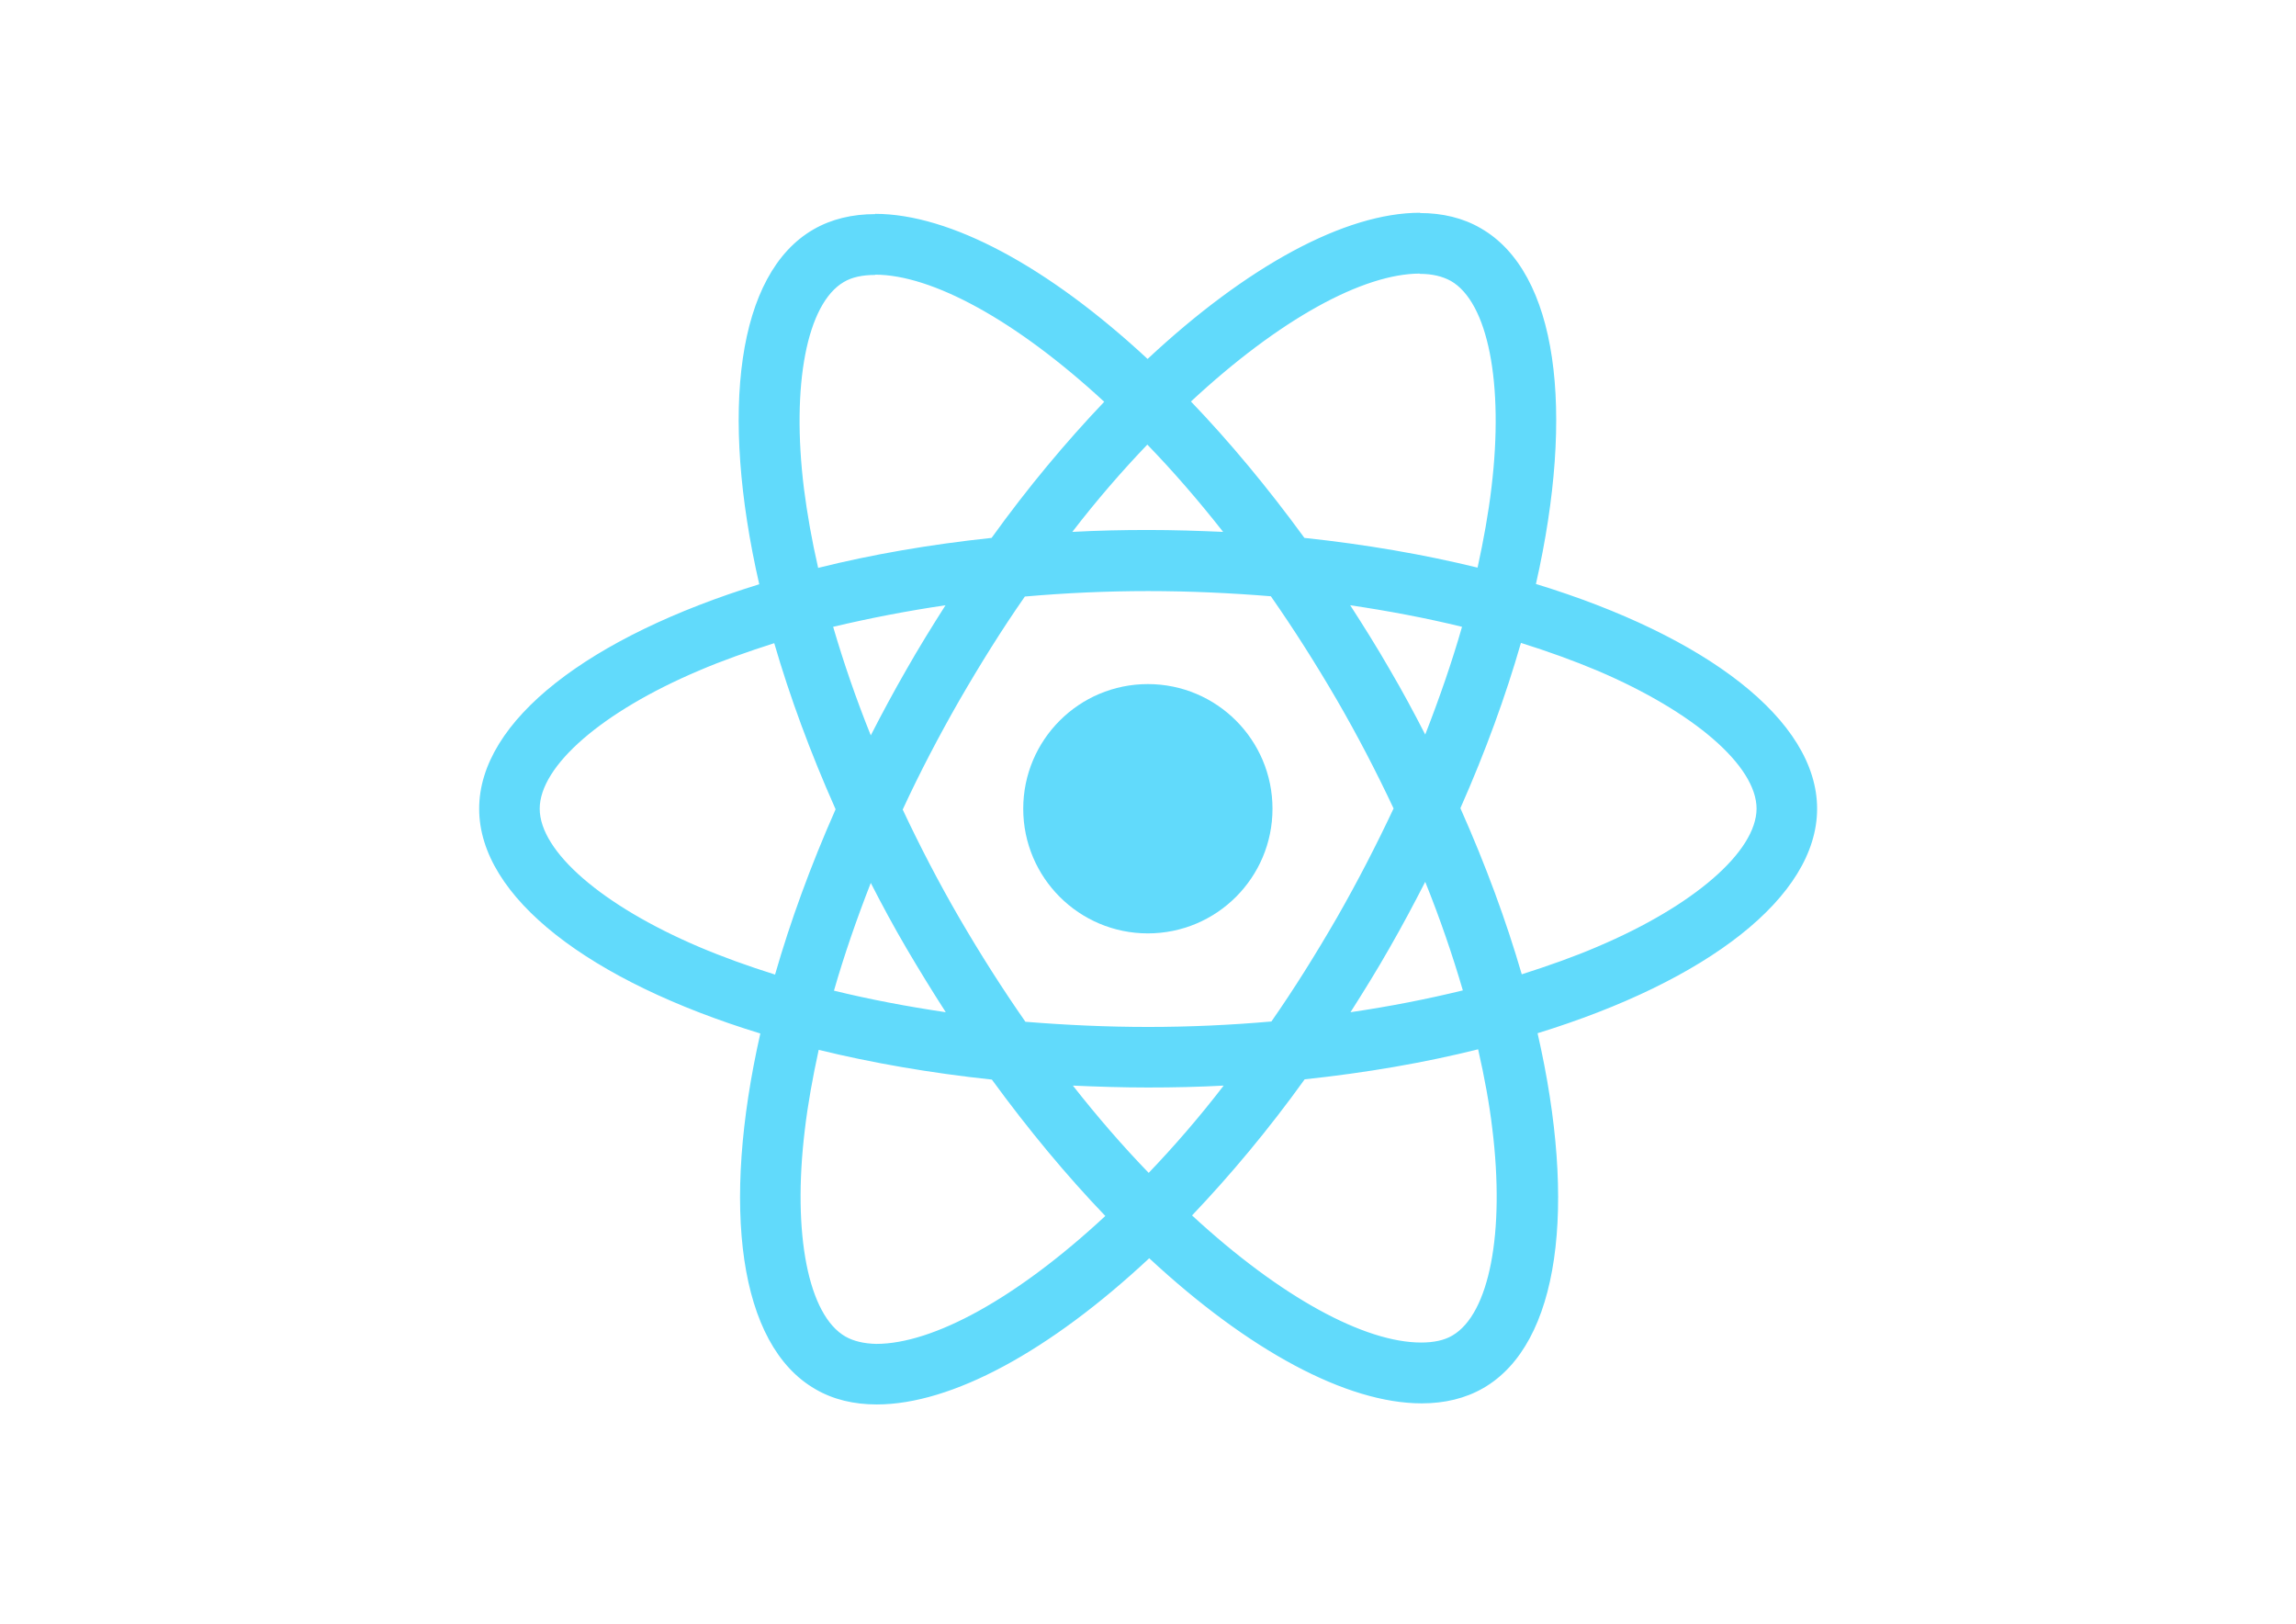
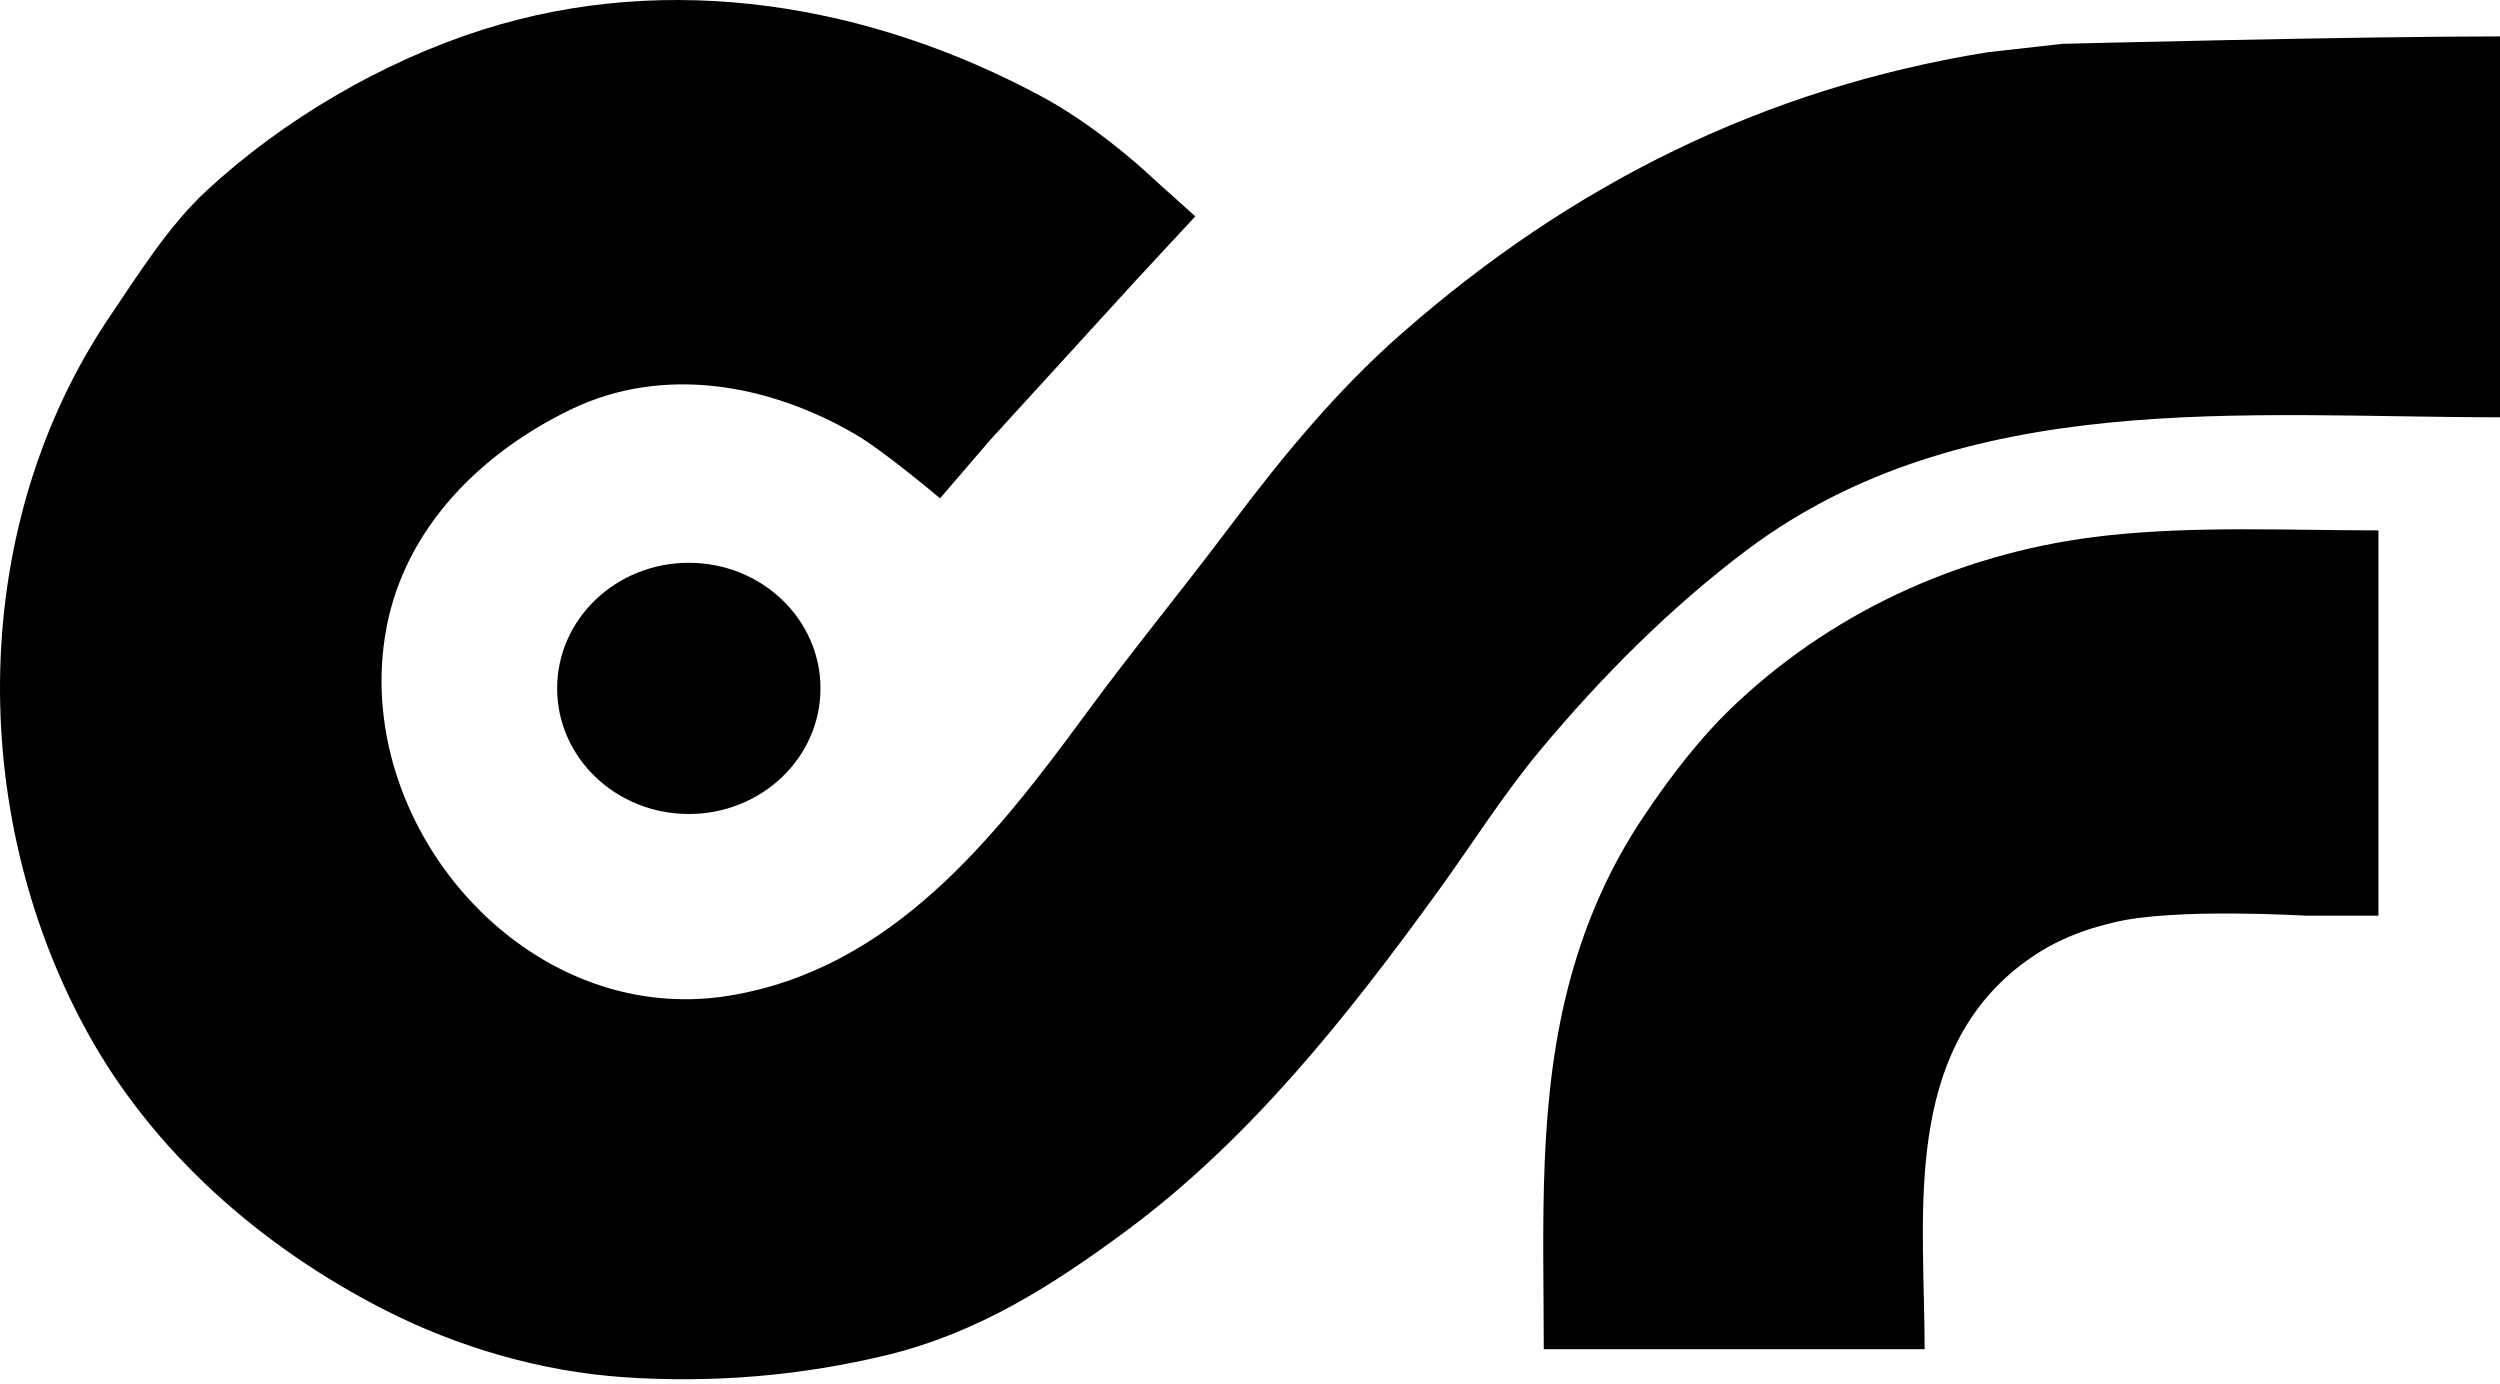
- <svg xmlns="http://www.w3.org/2000/svg" viewBox="0 0 841.9 595.3">
-   <g fill="#61DAFB">
-     <path d="M666.3 296.5c0-32.5-40.7-63.3-103.1-82.4 14.4-63.6 8-114.2-20.2-130.4-6.5-3.8-14.1-5.6-22.4-5.6v22.3c4.6 0 8.3.9 11.4 2.6 13.6 7.8 19.5 37.5 14.9 75.7-1.1 9.4-2.9 19.3-5.1 29.4-19.6-4.8-41-8.5-63.5-10.9-13.5-18.5-27.5-35.3-41.6-50 32.6-30.3 63.2-46.9 84-46.9V78c-27.5 0-63.5 19.6-99.9 53.6-36.4-33.8-72.4-53.2-99.9-53.2v22.3c20.7 0 51.4 16.5 84 46.6-14 14.7-28 31.4-41.3 49.9-22.6 2.4-44 6.1-63.6 11-2.3-10-4-19.7-5.2-29-4.7-38.2 1.1-67.9 14.6-75.8 3-1.8 6.9-2.6 11.5-2.6V78.5c-8.4 0-16 1.8-22.6 5.6-28.1 16.2-34.4 66.7-19.9 130.1-62.2 19.2-102.7 49.9-102.7 82.3 0 32.5 40.7 63.3 103.1 82.4-14.4 63.6-8 114.2 20.2 130.4 6.5 3.8 14.1 5.6 22.5 5.6 27.5 0 63.5-19.6 99.9-53.6 36.4 33.8 72.4 53.2 99.9 53.2 8.4 0 16-1.8 22.6-5.6 28.1-16.2 34.4-66.7 19.9-130.1 62-19.1 102.5-49.9 102.5-82.3zm-130.2-66.7c-3.7 12.9-8.3 26.2-13.5 39.5-4.1-8-8.4-16-13.1-24-4.6-8-9.5-15.8-14.4-23.4 14.2 2.1 27.9 4.7 41 7.9zm-45.8 106.5c-7.8 13.5-15.8 26.3-24.1 38.2-14.9 1.3-30 2-45.2 2-15.1 0-30.2-.7-45-1.9-8.3-11.9-16.4-24.6-24.2-38-7.6-13.1-14.5-26.4-20.8-39.8 6.2-13.4 13.2-26.8 20.7-39.9 7.8-13.5 15.8-26.3 24.1-38.2 14.9-1.3 30-2 45.2-2 15.1 0 30.2.7 45 1.9 8.3 11.9 16.4 24.6 24.2 38 7.6 13.1 14.5 26.4 20.8 39.8-6.3 13.4-13.2 26.8-20.7 39.9zm32.3-13c5.4 13.4 10 26.8 13.8 39.8-13.1 3.2-26.9 5.9-41.2 8 4.9-7.7 9.8-15.6 14.4-23.7 4.6-8 8.9-16.1 13-24.1zM421.2 430c-9.3-9.6-18.6-20.3-27.8-32 9 .4 18.2.7 27.5.7 9.4 0 18.7-.2 27.8-.7-9 11.7-18.3 22.4-27.5 32zm-74.4-58.9c-14.2-2.1-27.9-4.7-41-7.9 3.7-12.9 8.3-26.2 13.5-39.5 4.1 8 8.4 16 13.1 24 4.7 8 9.5 15.8 14.4 23.4zM420.7 163c9.3 9.6 18.6 20.3 27.8 32-9-.4-18.2-.7-27.5-.7-9.4 0-18.7.2-27.8.7 9-11.7 18.3-22.4 27.5-32zm-74 58.9c-4.9 7.7-9.8 15.6-14.4 23.7-4.6 8-8.9 16-13 24-5.4-13.4-10-26.8-13.8-39.8 13.1-3.1 26.9-5.8 41.2-7.9zm-90.5 125.2c-35.4-15.1-58.3-34.9-58.3-50.6 0-15.7 22.9-35.6 58.3-50.6 8.6-3.7 18-7 27.7-10.1 5.7 19.6 13.2 40 22.5 60.9-9.2 20.8-16.6 41.1-22.2 60.6-9.9-3.1-19.3-6.5-28-10.2zM310 490c-13.6-7.8-19.5-37.5-14.9-75.7 1.1-9.4 2.9-19.3 5.1-29.4 19.6 4.8 41 8.5 63.5 10.9 13.5 18.5 27.5 35.3 41.6 50-32.6 30.3-63.2 46.9-84 46.9-4.5-.1-8.3-1-11.3-2.7zm237.2-76.2c4.7 38.2-1.1 67.9-14.6 75.8-3 1.8-6.9 2.6-11.5 2.6-20.7 0-51.4-16.5-84-46.6 14-14.7 28-31.4 41.3-49.9 22.6-2.4 44-6.1 63.6-11 2.3 10.1 4.1 19.8 5.2 29.1zm38.5-66.7c-8.6 3.7-18 7-27.7 10.1-5.7-19.6-13.2-40-22.5-60.9 9.2-20.8 16.6-41.1 22.2-60.6 9.9 3.1 19.3 6.5 28.1 10.2 35.4 15.1 58.3 34.9 58.3 50.6-.1 15.7-23 35.6-58.4 50.6zM320.8 78.4z" />
-     <circle cx="420.9" cy="296.5" r="45.7" />
-     <path d="M520.5 78.1z" />
-   </g>
+ <svg xmlns="http://www.w3.org/2000/svg" width="103" height="57" viewBox="0 0 103 57" fill="none">
+   <path d="M103 17.192V1.5C97 1.5 84.971 1.806 84.971 1.806L81.882 2.153C72.646 3.647 64.735 7.606 57.745 13.743C55.064 16.097 52.815 18.839 50.687 21.672C48.737 24.269 46.663 26.786 44.739 29.407C40.954 34.565 36.722 39.926 30.048 41.021C21.646 42.399 14.405 33.934 15.921 25.873C16.706 21.702 19.872 18.625 23.538 16.861C27.336 15.032 31.671 15.823 35.217 17.878C36.4 18.563 38.729 20.531 38.729 20.531L40.8 18.123L46.831 11.517L49.246 8.914L47.577 7.414C46.601 6.494 44.804 4.991 42.902 3.968C35.875 0.189 27.63 -1.243 19.865 1.229C15.758 2.537 11.671 4.93 8.513 7.853C6.953 9.298 5.723 11.267 4.537 13.019C-1.278 21.609 -1.381 33.355 3.527 42.4C6.27 47.456 10.777 51.378 15.83 53.959C18.868 55.511 22.294 56.508 25.708 56.741C29.355 56.991 33.02 56.685 36.559 55.823C40.3 54.912 43.355 52.966 46.408 50.707C51.525 46.919 55.541 41.83 59.245 36.721C60.652 34.781 61.929 32.736 63.479 30.881C65.987 27.88 68.812 25.037 71.949 22.677C80.886 15.955 92.475 17.192 103 17.192ZM63.603 55.588H79.295C79.295 50.354 78.401 43.966 82.815 40.12C83.348 39.655 84.013 39.197 84.637 38.879C85.466 38.456 86.225 38.209 87.141 37.992C89.633 37.399 94.987 37.726 94.987 37.726H97.992C97.992 37.726 97.991 36.596 97.992 36.223V33.385V21.852C94.279 21.852 90.499 21.661 86.807 22.062C81.118 22.681 75.796 25.013 71.61 28.909C70.083 30.33 68.818 31.99 67.665 33.719C66.329 35.723 65.365 37.91 64.725 40.23C63.335 45.271 63.603 50.402 63.603 55.588Z" fill="black" />
+   <ellipse cx="28.379" cy="28.362" rx="5.425" ry="5.175" fill="black" />
</svg>
